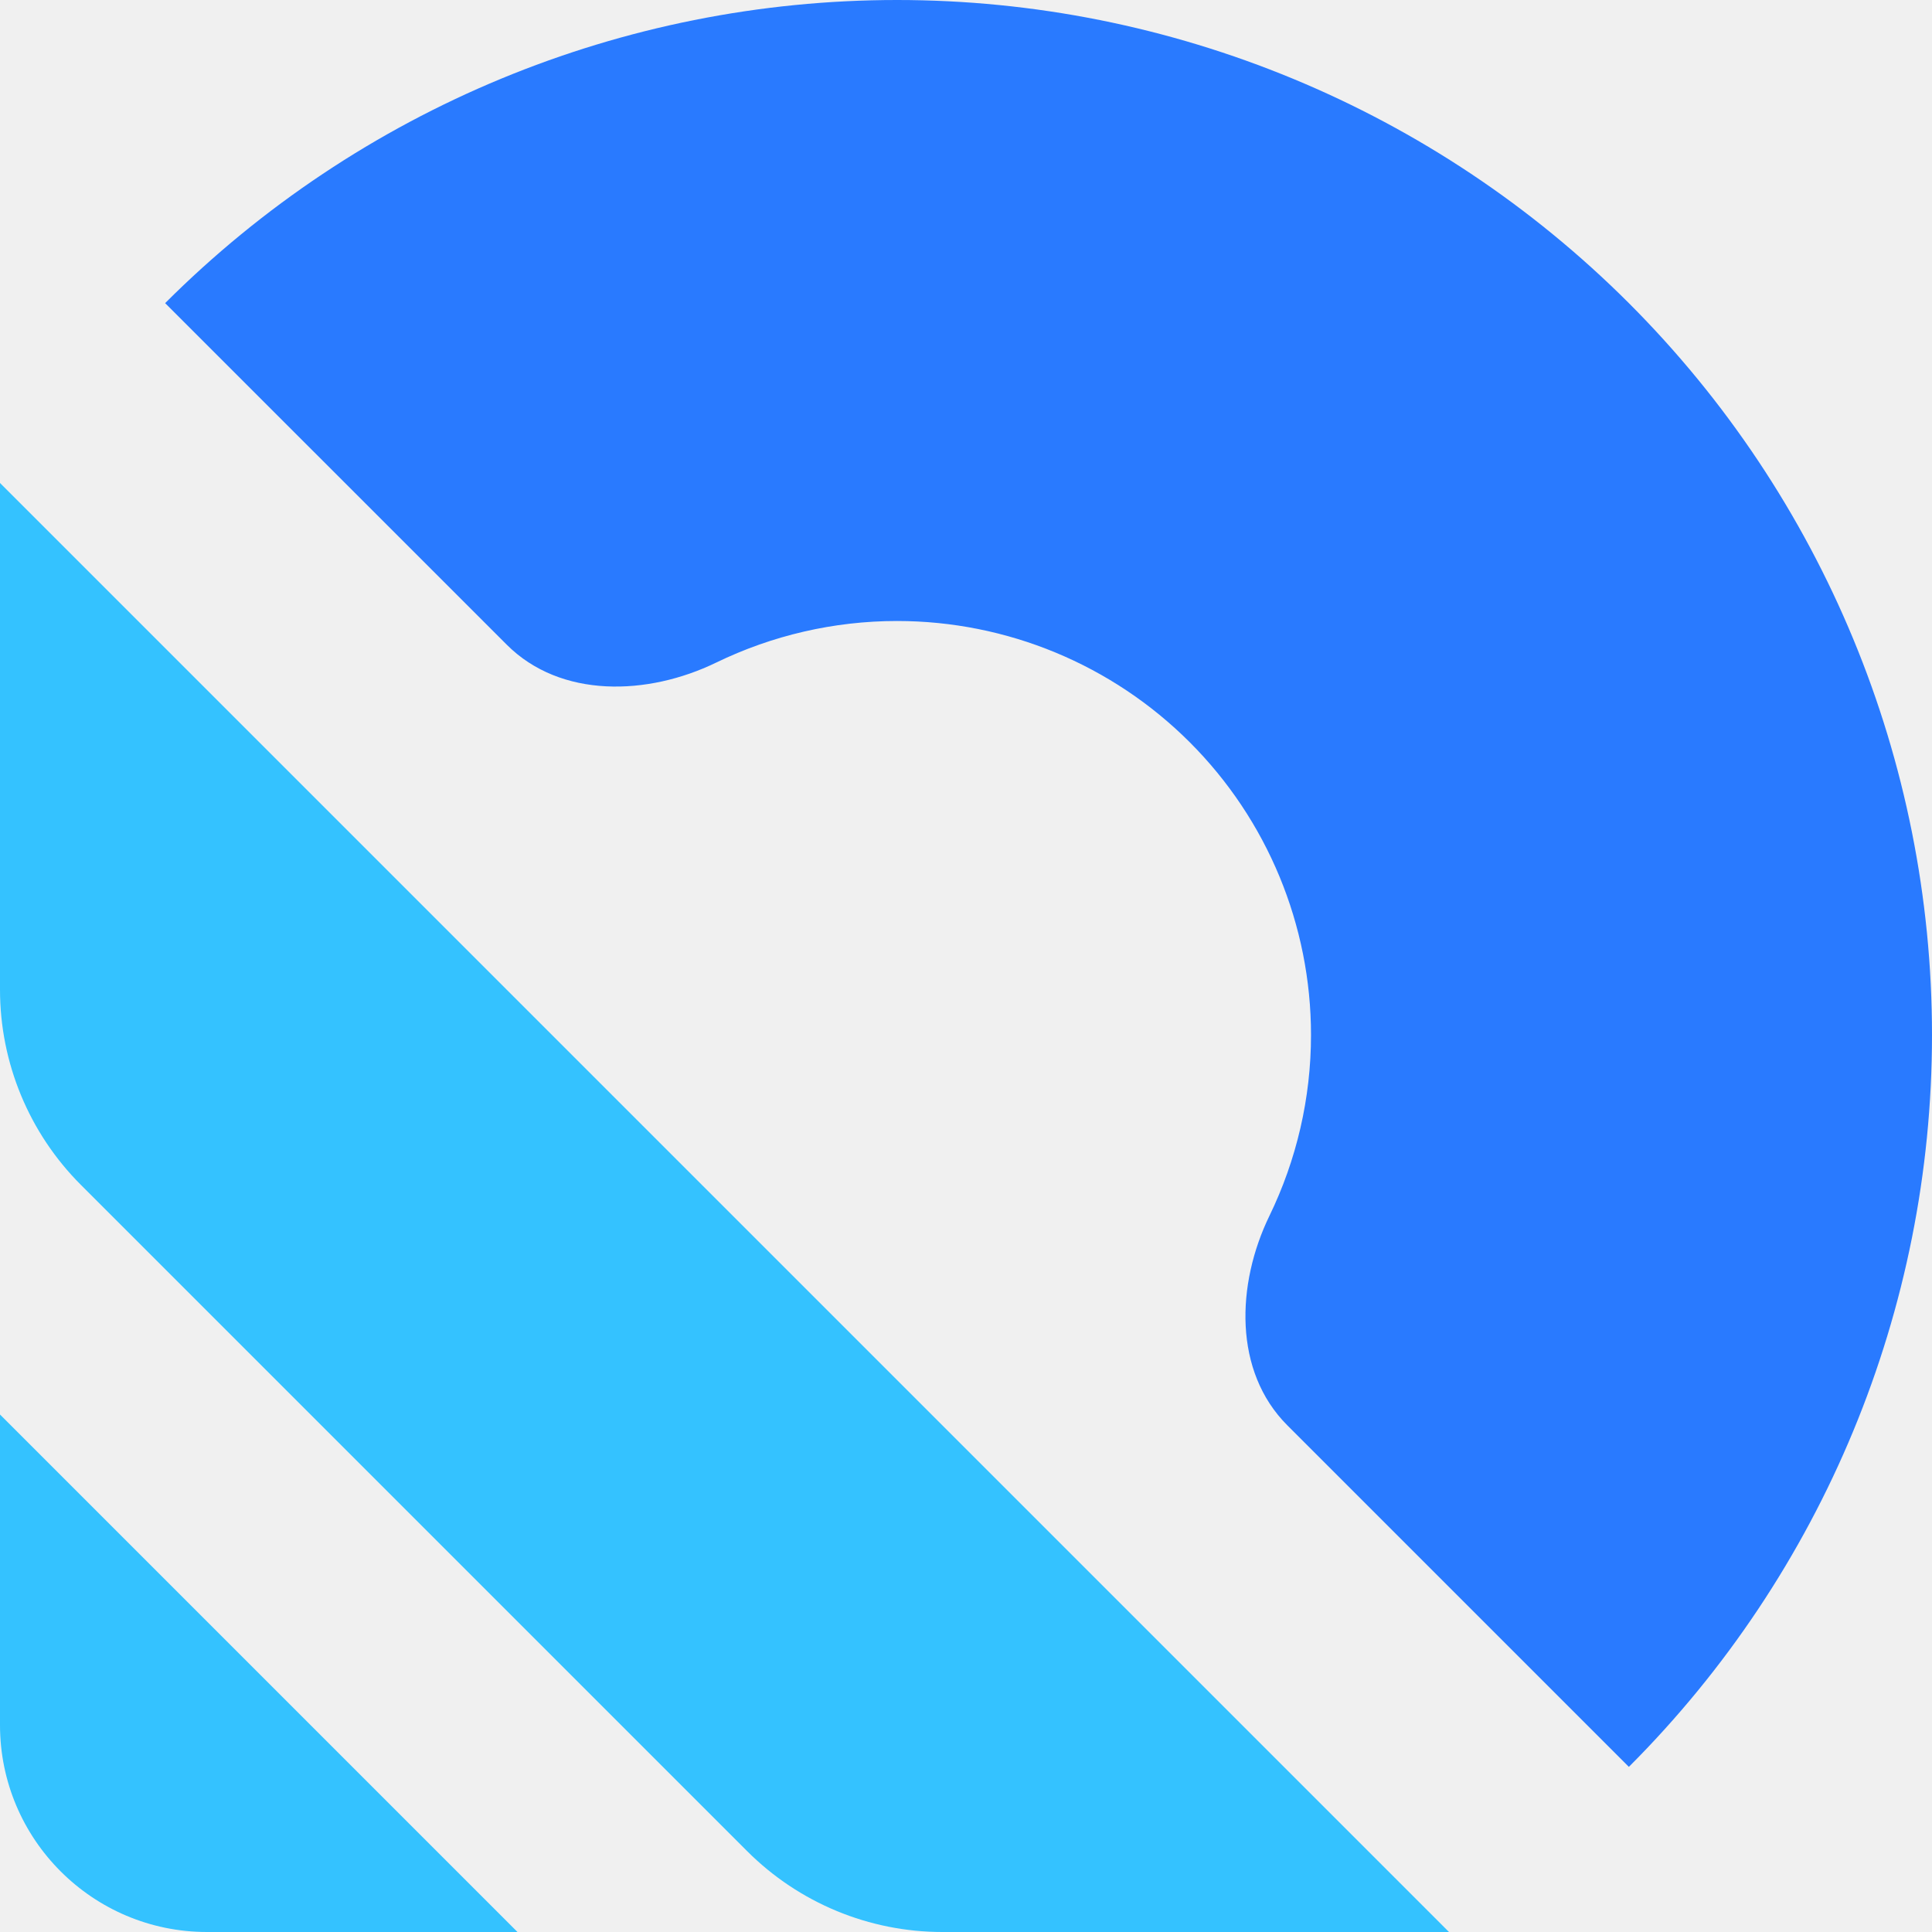
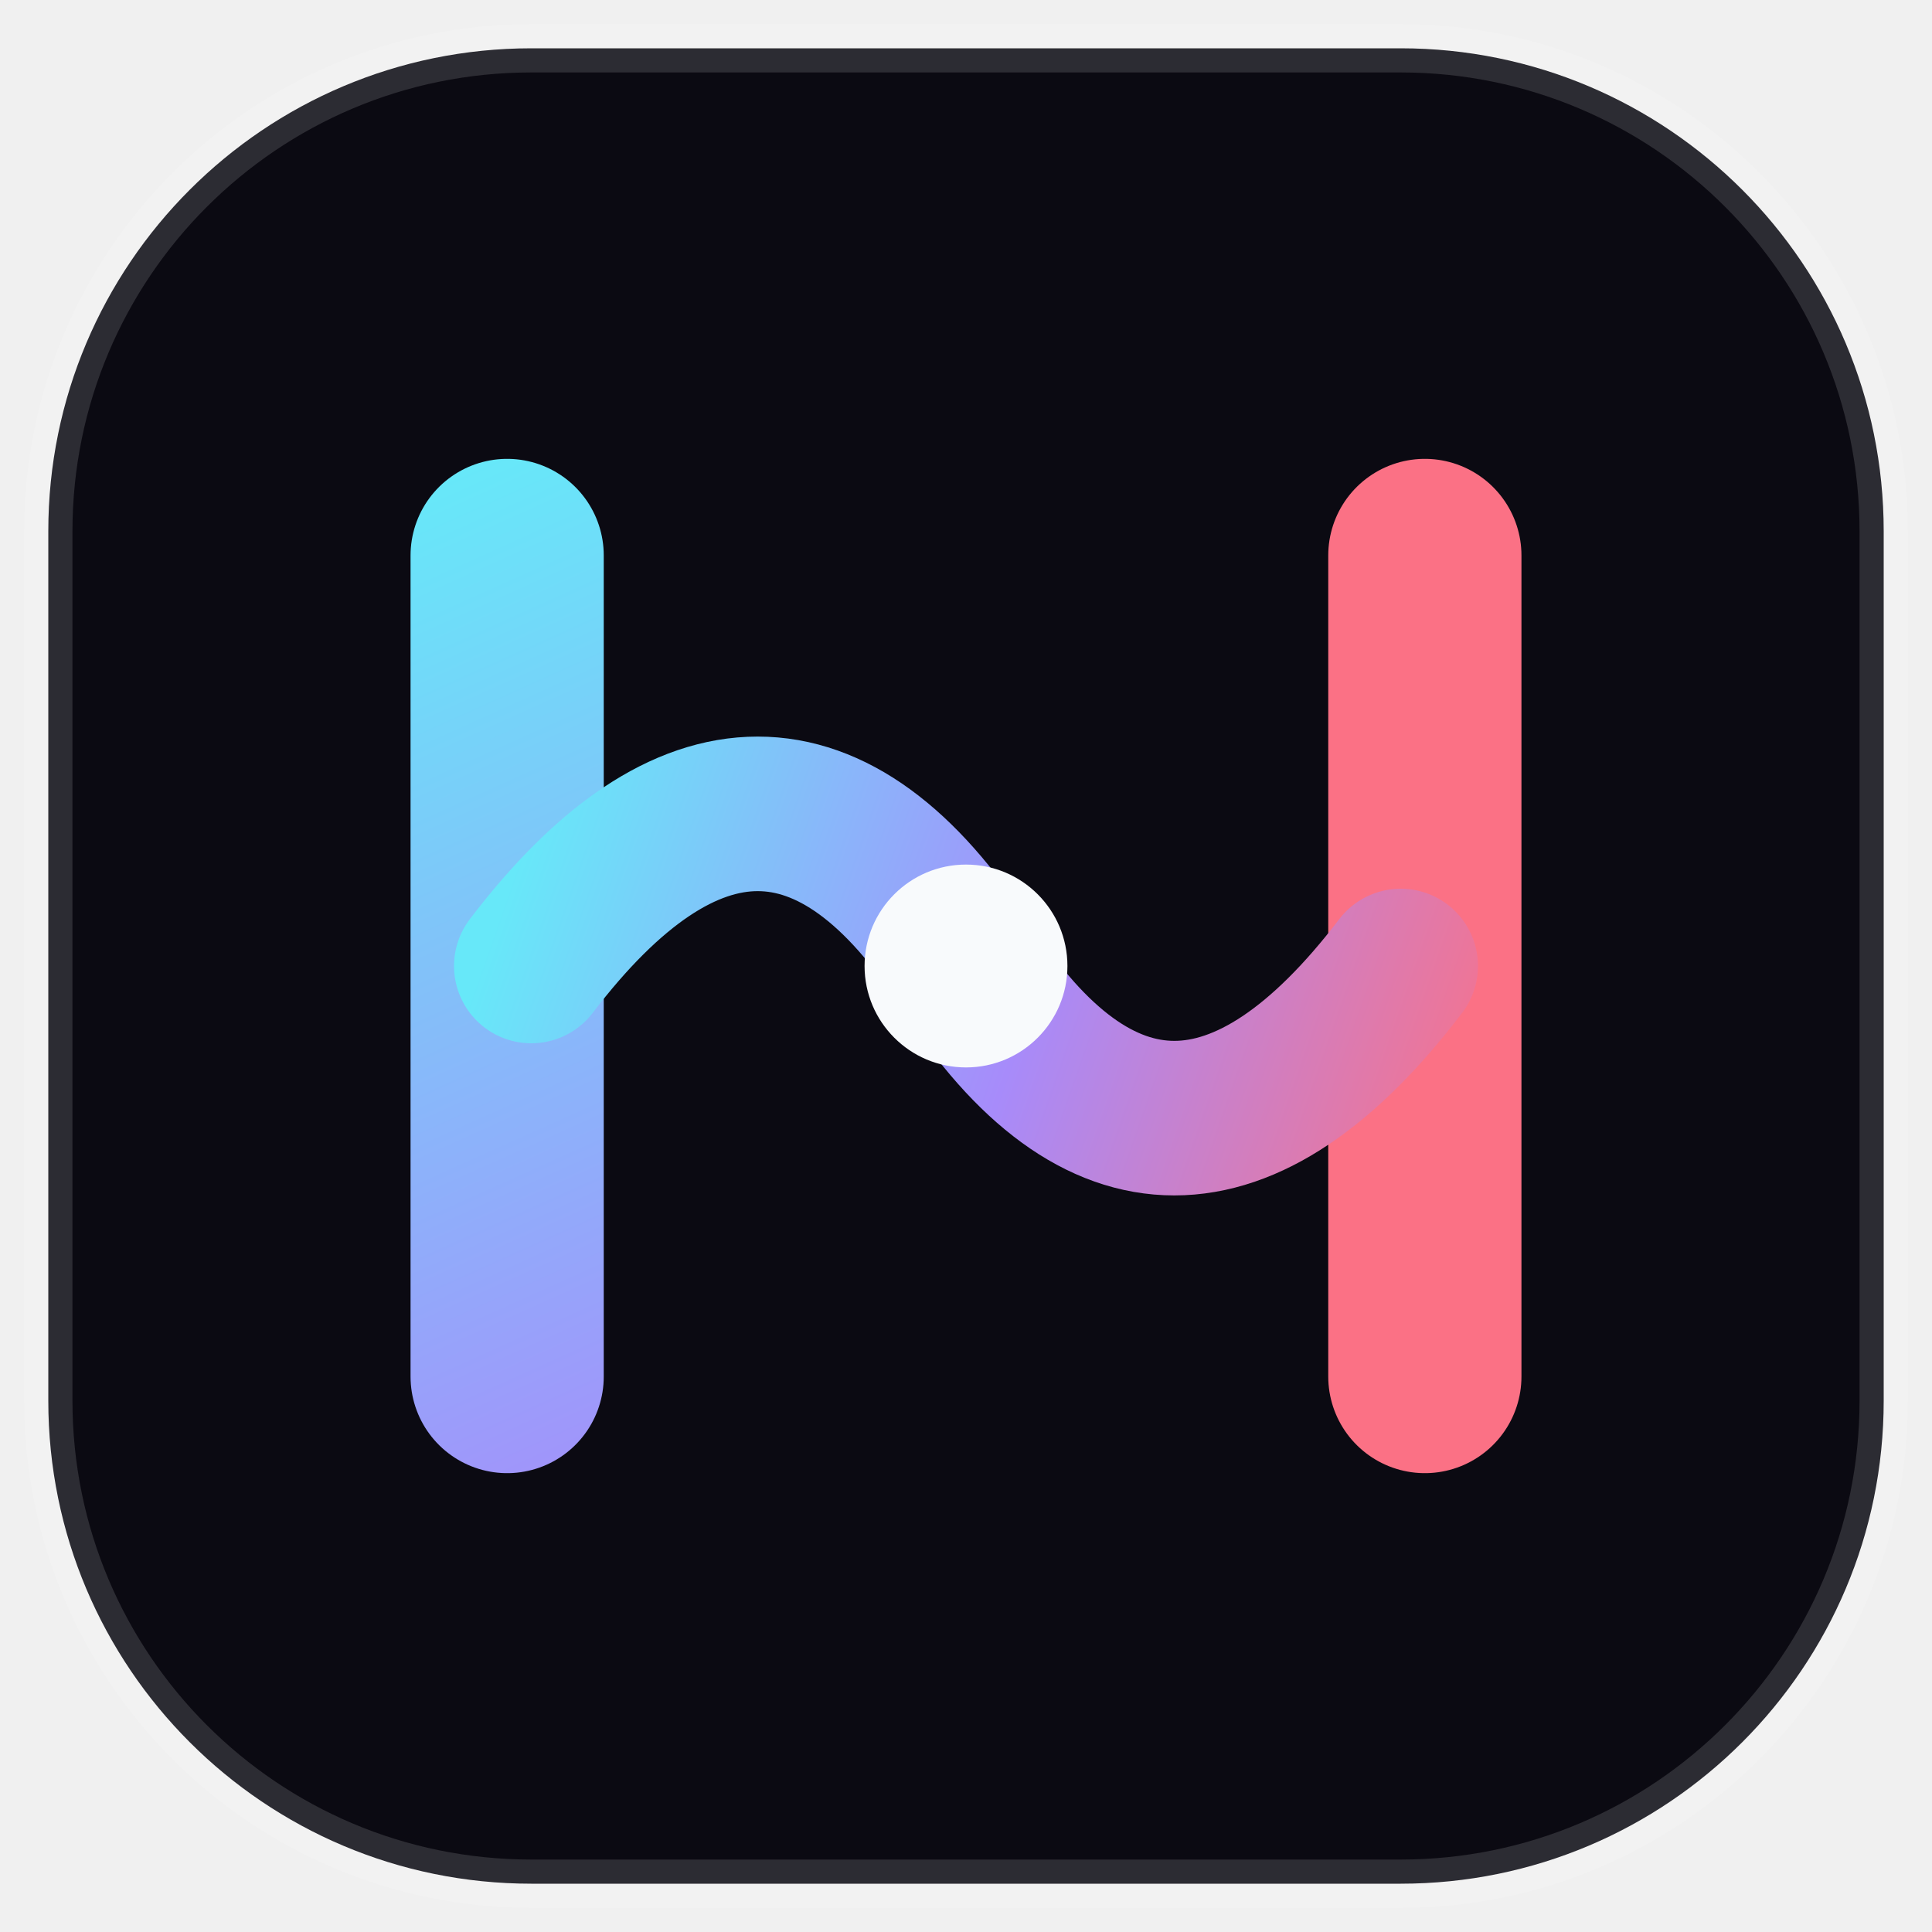
<svg xmlns="http://www.w3.org/2000/svg" width="40" height="40" viewBox="0 0 40 40" fill="none">
-   <path d="M33.724 36.581C37.743 32.562 40 27.112 40 21.429C40 15.745 37.743 10.295 33.724 6.276C29.705 2.258 24.255 1.02188e-06 18.572 0C12.889 -1.02188e-06 7.438 2.258 3.419 6.276L10.491 13.347C11.606 14.463 13.408 14.407 14.828 13.718C15.984 13.157 17.262 12.857 18.572 12.857C20.845 12.857 23.025 13.76 24.633 15.368C26.24 16.975 27.143 19.155 27.143 21.429C27.143 22.738 26.843 24.017 26.282 25.173C25.593 26.592 25.537 28.394 26.653 29.51L33.724 36.581Z" fill="#297AFF" />
-   <path d="M30 40H19.51C17.994 40 16.541 39.398 15.469 38.326L1.674 24.531C0.602 23.459 0 22.006 0 20.49V10L30 40Z" fill="#34C2FF" />
-   <path d="M10.714 40H4.286C1.919 40 0 38.081 0 35.714V29.286L10.714 40Z" fill="#34C2FF" />
+   <defs>
+     <linearGradient id="helora-left" x1="9" y1="10" x2="18" y2="30" gradientUnits="userSpaceOnUse">
+       <stop stop-color="#67E8F9" />
+       <stop offset="1" stop-color="#A78BFA" />
+     </linearGradient>
+     <linearGradient id="helora-signal" x1="11" y1="17" x2="31" y2="24" gradientUnits="userSpaceOnUse">
+       <stop stop-color="#67E8F9" />
+       <stop offset="0.52" stop-color="#A78BFA" />
+       <stop offset="1" stop-color="#FB7185" />
+     </linearGradient>
+   </defs>
+   <rect x="1" y="1" width="38" height="38" rx="10" fill="#0B0A12" />
+   <rect x="1" y="1" width="38" height="38" rx="10" stroke="white" stroke-opacity="0.14" />
+   <path d="M10.5 11.5V28.5" stroke="url(#helora-left)" stroke-width="4" stroke-linecap="round" />
+   <path d="M29.5 11.5V28.5" stroke="#FB7185" stroke-width="4" stroke-linecap="round" />
+   <path d="M11 20C14.2 15.8 17.3 15.8 20 20C22.7 24.2 25.8 24.2 29 20" stroke="url(#helora-signal)" stroke-width="3.2" stroke-linecap="round" />
+   <circle cx="20" cy="20" r="2.1" fill="#F8FAFC" />
</svg>
